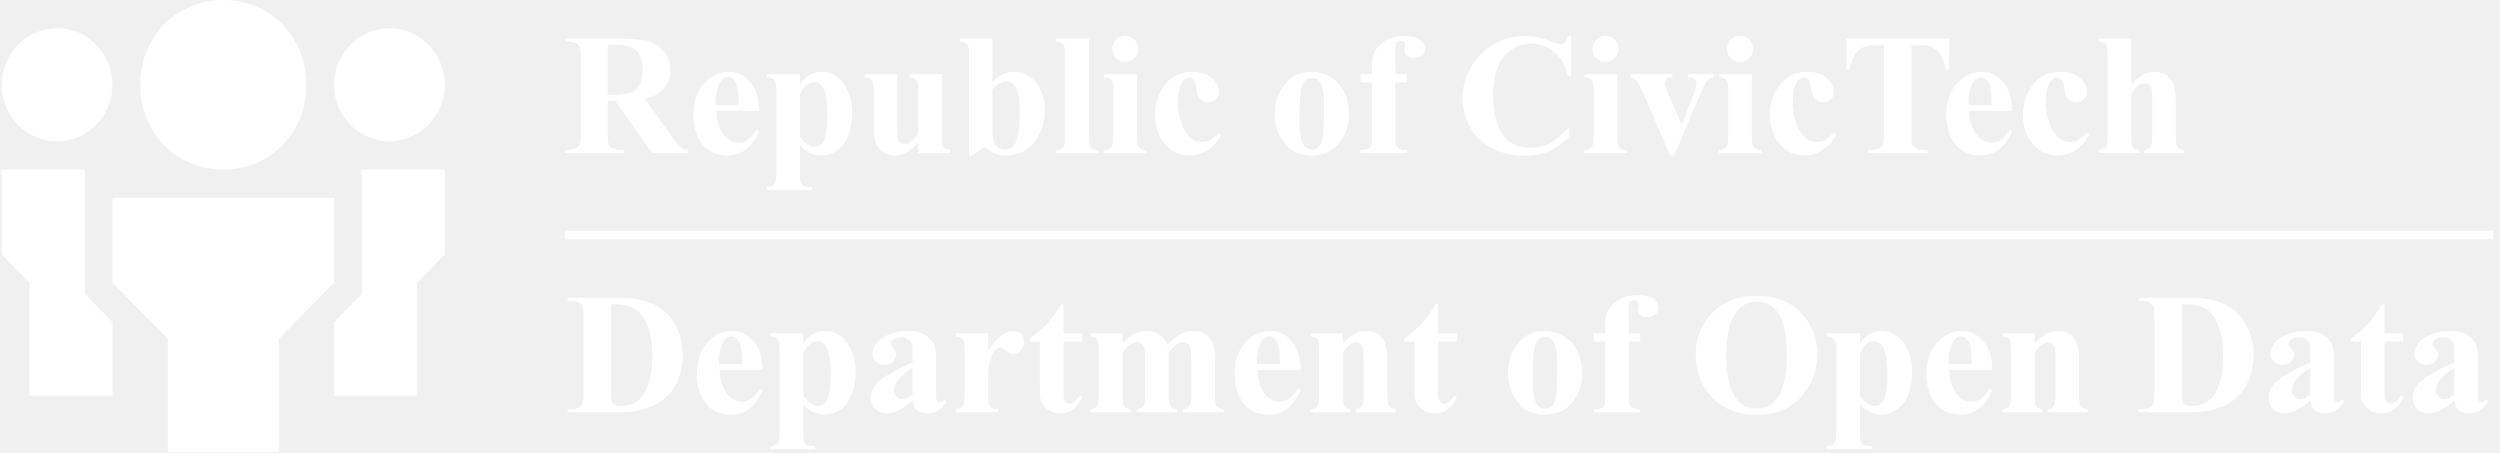
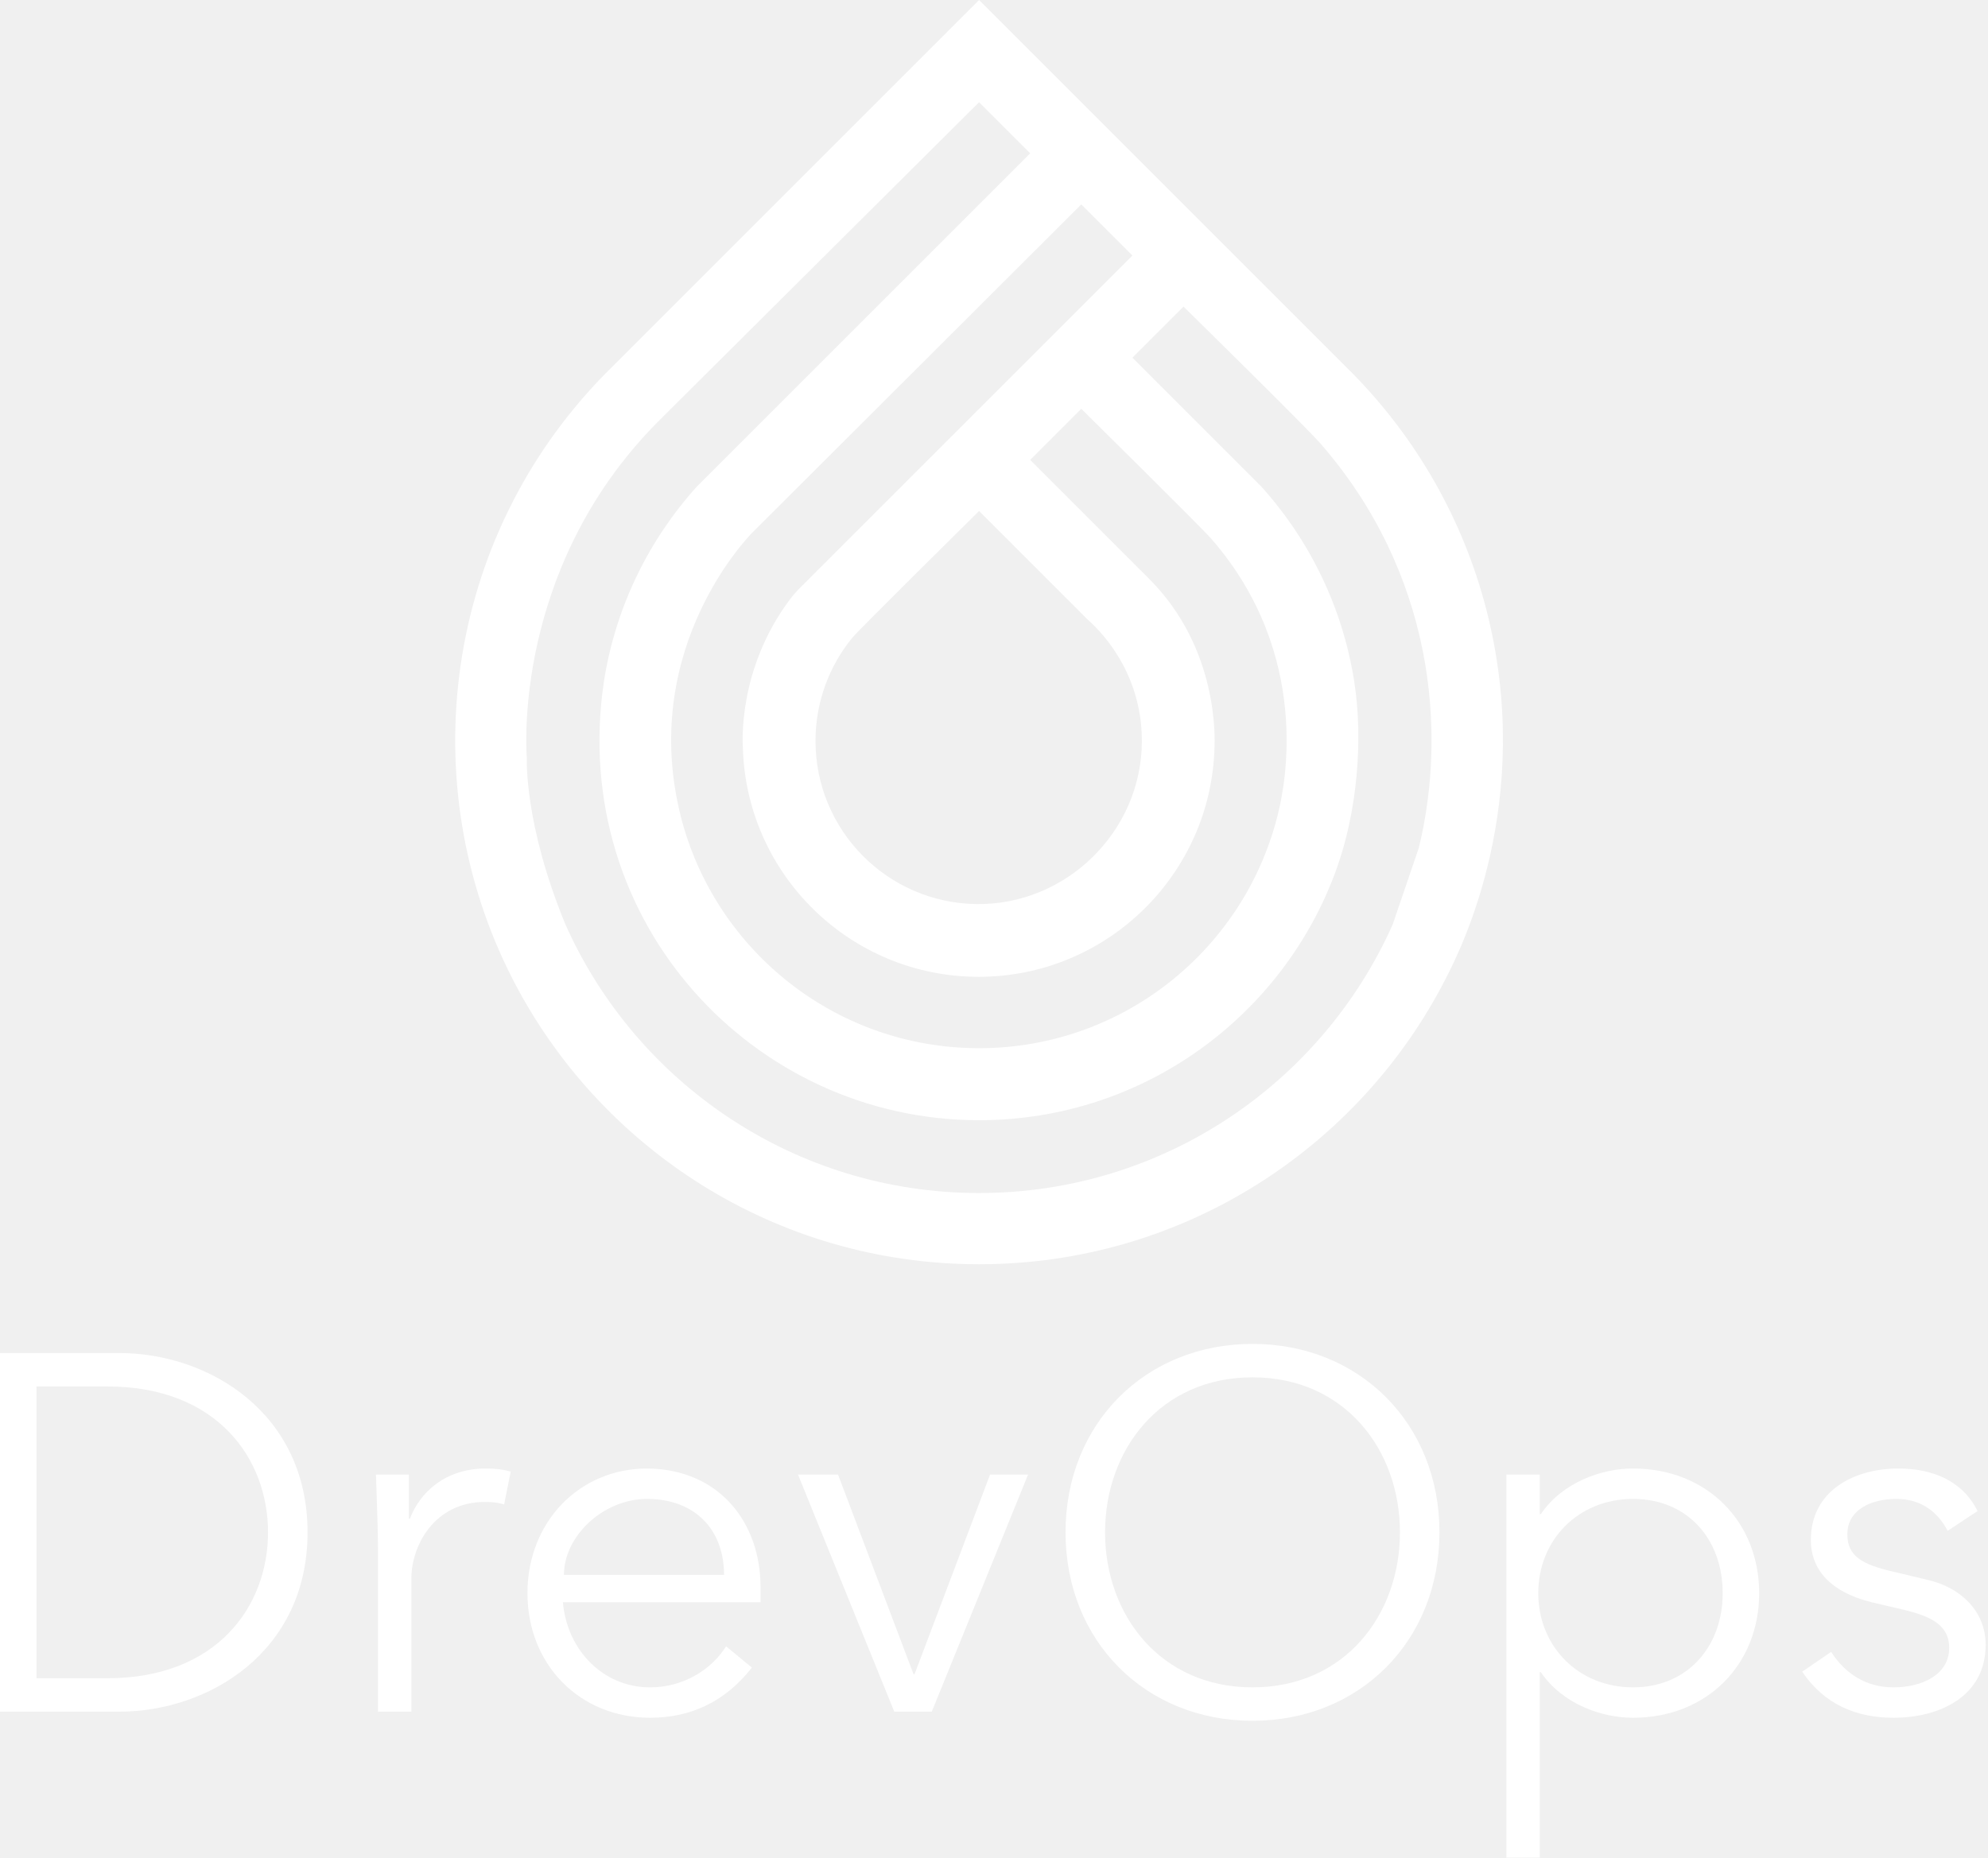
- <svg xmlns="http://www.w3.org/2000/svg" width="188" height="34" viewBox="0 0 188 34" fill="none">
-   <g clip-path="url(#clip0_8627_161572)">
-     <path d="M16.79 12.75C13.25 12.75 10.543 9.988 10.543 6.375C10.543 2.763 13.25 0 16.79 0C20.33 0 23.038 2.763 23.038 6.375C23.038 9.988 20.33 12.75 16.79 12.75Z" fill="white" />
-     <path d="M20.955 34H12.625V25.5L8.46 21.25V14.875H25.12V21.25L20.955 25.5V34Z" fill="white" />
-     <path d="M4.295 10.625C2.004 10.625 0.13 8.712 0.13 6.375C0.13 4.037 2.004 2.125 4.295 2.125C6.586 2.125 8.46 4.037 8.46 6.375C8.46 8.712 6.586 10.625 4.295 10.625Z" fill="white" />
-     <path d="M6.378 22.1V12.75H0.13V19.125L2.213 21.25V29.75H8.46V24.225L6.378 22.1Z" fill="white" />
-     <path d="M29.285 10.625C31.576 10.625 33.45 8.712 33.45 6.375C33.45 4.037 31.576 2.125 29.285 2.125C26.994 2.125 25.12 4.037 25.12 6.375C25.12 8.712 26.994 10.625 29.285 10.625Z" fill="white" />
-     <path d="M27.203 22.1V12.75H33.45V19.125L31.367 21.25V29.75H25.12V24.225L27.203 22.1Z" fill="white" />
-     <rect x="42.5" y="18" width="0.647" height="145" transform="rotate(-90 42.5 18)" fill="white" />
-     <path d="M45.703 7.588V10C45.703 10.465 45.731 10.759 45.786 10.882C45.845 11.001 45.947 11.096 46.09 11.168C46.234 11.24 46.503 11.276 46.897 11.276V11.511H42.491V11.276C42.889 11.276 43.158 11.24 43.297 11.168C43.441 11.092 43.541 10.994 43.596 10.876C43.655 10.757 43.685 10.465 43.685 10V4.414C43.685 3.948 43.655 3.656 43.596 3.538C43.541 3.415 43.441 3.318 43.297 3.246C43.154 3.174 42.885 3.138 42.491 3.138V2.903H46.49C47.531 2.903 48.293 2.975 48.775 3.119C49.258 3.263 49.651 3.529 49.956 3.919C50.261 4.304 50.413 4.757 50.413 5.277C50.413 5.912 50.185 6.437 49.727 6.851C49.435 7.114 49.027 7.311 48.502 7.442L50.572 10.355C50.843 10.732 51.035 10.967 51.149 11.06C51.323 11.191 51.524 11.263 51.752 11.276V11.511H49.042L46.268 7.588H45.703ZM45.703 3.367V7.137H46.065C46.653 7.137 47.093 7.084 47.385 6.978C47.677 6.868 47.906 6.674 48.071 6.394C48.24 6.111 48.325 5.743 48.325 5.29C48.325 4.634 48.17 4.149 47.861 3.836C47.557 3.523 47.064 3.367 46.382 3.367H45.703Z" fill="white" />
-     <path d="M57.11 8.33H53.853C53.892 9.117 54.101 9.74 54.482 10.197C54.774 10.548 55.125 10.723 55.536 10.723C55.79 10.723 56.02 10.654 56.227 10.514C56.435 10.37 56.657 10.114 56.894 9.746L57.11 9.886C56.788 10.541 56.433 11.007 56.044 11.282C55.654 11.553 55.203 11.688 54.691 11.688C53.811 11.688 53.145 11.35 52.692 10.673C52.328 10.127 52.146 9.45 52.146 8.641C52.146 7.651 52.413 6.864 52.946 6.28C53.483 5.692 54.112 5.398 54.831 5.398C55.432 5.398 55.953 5.645 56.393 6.14C56.837 6.631 57.076 7.361 57.11 8.33ZM55.548 7.905C55.548 7.224 55.51 6.756 55.434 6.502C55.362 6.248 55.248 6.056 55.091 5.925C55.002 5.848 54.884 5.81 54.736 5.81C54.516 5.81 54.336 5.918 54.196 6.134C53.947 6.511 53.822 7.027 53.822 7.683V7.905H55.548Z" fill="white" />
-     <path d="M60.157 10.908V13.117C60.157 13.421 60.18 13.629 60.227 13.739C60.277 13.849 60.353 13.929 60.455 13.98C60.557 14.031 60.755 14.056 61.052 14.056V14.291H57.669V14.056C57.931 14.047 58.126 13.973 58.252 13.834C58.337 13.736 58.379 13.485 58.379 13.078V6.813C58.379 6.394 58.331 6.128 58.233 6.013C58.136 5.895 57.948 5.827 57.669 5.81V5.575H60.157V6.356C60.364 6.052 60.576 5.832 60.791 5.696C61.1 5.497 61.437 5.398 61.801 5.398C62.237 5.398 62.632 5.535 62.988 5.81C63.347 6.085 63.62 6.466 63.807 6.953C63.993 7.435 64.086 7.956 64.086 8.514C64.086 9.115 63.989 9.666 63.794 10.165C63.603 10.66 63.324 11.039 62.956 11.301C62.592 11.559 62.186 11.688 61.737 11.688C61.411 11.688 61.107 11.616 60.823 11.473C60.612 11.362 60.389 11.174 60.157 10.908ZM60.157 10.266C60.521 10.783 60.91 11.041 61.325 11.041C61.553 11.041 61.742 10.92 61.89 10.679C62.11 10.323 62.22 9.646 62.22 8.648C62.22 7.624 62.099 6.923 61.858 6.547C61.697 6.297 61.481 6.172 61.21 6.172C60.783 6.172 60.432 6.481 60.157 7.099V10.266Z" fill="white" />
-     <path d="M70.827 5.575V10.222C70.827 10.675 70.87 10.958 70.954 11.073C71.039 11.183 71.21 11.252 71.468 11.282V11.511H69.05V10.717C68.766 11.056 68.483 11.303 68.199 11.46C67.916 11.612 67.598 11.688 67.247 11.688C66.913 11.688 66.614 11.587 66.352 11.384C66.094 11.176 65.92 10.935 65.832 10.66C65.743 10.385 65.698 9.905 65.698 9.219V6.864C65.698 6.416 65.656 6.136 65.571 6.026C65.491 5.916 65.32 5.844 65.057 5.81V5.575H67.476V9.632C67.476 10.055 67.495 10.328 67.533 10.45C67.575 10.573 67.638 10.666 67.723 10.73C67.812 10.793 67.914 10.825 68.028 10.825C68.18 10.825 68.318 10.785 68.44 10.704C68.61 10.594 68.813 10.372 69.05 10.038V6.864C69.05 6.416 69.007 6.136 68.923 6.026C68.842 5.916 68.671 5.844 68.409 5.81V5.575H70.827Z" fill="white" />
-     <path d="M74.629 2.903V6.172C75.129 5.656 75.675 5.398 76.267 5.398C76.673 5.398 77.056 5.518 77.416 5.76C77.776 5.997 78.057 6.335 78.26 6.775C78.463 7.215 78.565 7.723 78.565 8.299C78.565 8.946 78.436 9.534 78.178 10.063C77.92 10.592 77.575 10.996 77.143 11.276C76.711 11.551 76.218 11.688 75.664 11.688C75.342 11.688 75.057 11.637 74.807 11.536C74.558 11.434 74.312 11.269 74.071 11.041L73.087 11.682H72.871V4.135C72.871 3.792 72.856 3.58 72.827 3.5C72.784 3.381 72.717 3.295 72.624 3.24C72.535 3.18 72.382 3.146 72.166 3.138V2.903H74.629ZM74.629 6.737V9.378C74.629 9.915 74.642 10.258 74.668 10.406C74.71 10.656 74.811 10.859 74.972 11.015C75.133 11.168 75.338 11.244 75.588 11.244C75.804 11.244 75.988 11.183 76.14 11.06C76.297 10.937 76.426 10.694 76.527 10.33C76.633 9.966 76.686 9.31 76.686 8.362C76.686 7.452 76.572 6.828 76.343 6.49C76.178 6.244 75.956 6.121 75.677 6.121C75.313 6.121 74.964 6.327 74.629 6.737Z" fill="white" />
-     <path d="M81.891 2.903V10.279C81.891 10.698 81.94 10.967 82.037 11.085C82.134 11.2 82.325 11.265 82.608 11.282V11.511H79.403V11.282C79.665 11.274 79.86 11.197 79.987 11.053C80.072 10.956 80.114 10.698 80.114 10.279V4.135C80.114 3.72 80.065 3.455 79.968 3.341C79.87 3.223 79.682 3.155 79.403 3.138V2.903H81.891Z" fill="white" />
-     <path d="M84.614 2.7C84.889 2.7 85.122 2.797 85.312 2.992C85.503 3.182 85.598 3.413 85.598 3.684C85.598 3.955 85.501 4.185 85.306 4.376C85.116 4.566 84.885 4.661 84.614 4.661C84.343 4.661 84.113 4.566 83.922 4.376C83.732 4.185 83.637 3.955 83.637 3.684C83.637 3.413 83.732 3.182 83.922 2.992C84.113 2.797 84.343 2.7 84.614 2.7ZM85.503 5.575V10.279C85.503 10.698 85.552 10.967 85.649 11.085C85.746 11.2 85.937 11.265 86.22 11.282V11.511H83.015V11.282C83.277 11.274 83.472 11.197 83.599 11.053C83.683 10.956 83.726 10.698 83.726 10.279V6.813C83.726 6.394 83.677 6.128 83.58 6.013C83.482 5.895 83.294 5.827 83.015 5.81V5.575H85.503Z" fill="white" />
-     <path d="M91.647 9.981L91.844 10.133C91.565 10.658 91.216 11.049 90.797 11.307C90.382 11.561 89.94 11.688 89.47 11.688C88.679 11.688 88.046 11.39 87.572 10.793C87.098 10.197 86.861 9.479 86.861 8.641C86.861 7.833 87.077 7.122 87.509 6.509C88.029 5.768 88.747 5.398 89.661 5.398C90.274 5.398 90.761 5.552 91.121 5.861C91.484 6.17 91.666 6.515 91.666 6.896C91.666 7.137 91.592 7.33 91.444 7.473C91.3 7.617 91.11 7.689 90.873 7.689C90.623 7.689 90.416 7.607 90.251 7.442C90.09 7.277 89.991 6.983 89.953 6.559C89.927 6.293 89.866 6.107 89.769 6.001C89.671 5.895 89.557 5.842 89.426 5.842C89.223 5.842 89.049 5.95 88.905 6.166C88.685 6.492 88.575 6.991 88.575 7.664C88.575 8.222 88.664 8.758 88.842 9.27C89.019 9.778 89.263 10.156 89.572 10.406C89.805 10.588 90.08 10.679 90.397 10.679C90.604 10.679 90.801 10.63 90.987 10.533C91.174 10.436 91.394 10.252 91.647 9.981Z" fill="white" />
-     <path d="M98.63 5.398C99.146 5.398 99.626 5.531 100.071 5.798C100.515 6.064 100.852 6.443 101.08 6.934C101.313 7.425 101.429 7.962 101.429 8.546C101.429 9.388 101.215 10.093 100.788 10.66C100.272 11.345 99.559 11.688 98.649 11.688C97.756 11.688 97.068 11.375 96.586 10.749C96.103 10.123 95.862 9.397 95.862 8.572C95.862 7.721 96.108 6.98 96.599 6.35C97.094 5.715 97.771 5.398 98.63 5.398ZM98.655 5.848C98.439 5.848 98.253 5.931 98.097 6.096C97.944 6.257 97.843 6.578 97.792 7.061C97.745 7.539 97.722 8.206 97.722 9.06C97.722 9.513 97.752 9.936 97.811 10.33C97.858 10.63 97.957 10.859 98.109 11.015C98.262 11.172 98.435 11.25 98.63 11.25C98.82 11.25 98.979 11.197 99.106 11.092C99.271 10.948 99.381 10.747 99.436 10.489C99.521 10.087 99.563 9.274 99.563 8.051C99.563 7.332 99.523 6.839 99.442 6.572C99.362 6.301 99.243 6.104 99.087 5.982C98.977 5.893 98.833 5.848 98.655 5.848Z" fill="white" />
-     <path d="M104.933 6.198V10.317C104.933 10.715 104.975 10.965 105.06 11.066C105.195 11.223 105.445 11.295 105.809 11.282V11.511H102.312V11.282C102.578 11.278 102.766 11.248 102.876 11.193C102.991 11.134 103.069 11.053 103.111 10.952C103.154 10.85 103.175 10.639 103.175 10.317V6.198H102.312V5.575H103.175V5.138L103.168 4.839C103.168 4.23 103.391 3.722 103.835 3.316C104.284 2.909 104.889 2.706 105.65 2.706C106.171 2.706 106.556 2.804 106.806 2.998C107.06 3.193 107.187 3.409 107.187 3.646C107.187 3.836 107.108 4.001 106.952 4.141C106.795 4.281 106.588 4.35 106.33 4.35C106.11 4.35 105.934 4.293 105.803 4.179C105.676 4.065 105.612 3.938 105.612 3.798C105.612 3.76 105.625 3.682 105.65 3.563C105.667 3.491 105.676 3.424 105.676 3.36C105.676 3.271 105.65 3.206 105.6 3.163C105.532 3.1 105.449 3.068 105.352 3.068C105.229 3.068 105.126 3.119 105.041 3.221C104.961 3.322 104.92 3.485 104.92 3.709L104.933 4.82V5.575H105.809V6.198H104.933Z" fill="white" />
-     <path d="M118.149 2.706V5.69H117.901C117.715 4.911 117.368 4.314 116.86 3.9C116.353 3.485 115.777 3.278 115.134 3.278C114.596 3.278 114.103 3.432 113.655 3.741C113.206 4.05 112.878 4.454 112.671 4.953C112.404 5.592 112.271 6.303 112.271 7.086C112.271 7.856 112.368 8.559 112.563 9.194C112.758 9.824 113.062 10.302 113.477 10.628C113.892 10.95 114.429 11.111 115.089 11.111C115.631 11.111 116.126 10.992 116.575 10.755C117.028 10.518 117.504 10.11 118.003 9.53V10.273C117.521 10.776 117.017 11.142 116.492 11.371C115.972 11.595 115.362 11.707 114.664 11.707C113.746 11.707 112.929 11.523 112.214 11.155C111.503 10.787 110.953 10.258 110.563 9.568C110.178 8.878 109.986 8.144 109.986 7.366C109.986 6.545 110.2 5.766 110.627 5.03C111.059 4.293 111.638 3.722 112.366 3.316C113.098 2.909 113.875 2.706 114.696 2.706C115.301 2.706 115.94 2.838 116.613 3.1C117.002 3.252 117.25 3.328 117.355 3.328C117.491 3.328 117.607 3.28 117.705 3.182C117.806 3.081 117.872 2.922 117.901 2.706H118.149Z" fill="white" />
-     <path d="M120.732 2.7C121.007 2.7 121.24 2.797 121.431 2.992C121.621 3.182 121.716 3.413 121.716 3.684C121.716 3.955 121.619 4.185 121.424 4.376C121.234 4.566 121.003 4.661 120.732 4.661C120.462 4.661 120.231 4.566 120.041 4.376C119.85 4.185 119.755 3.955 119.755 3.684C119.755 3.413 119.85 3.182 120.041 2.992C120.231 2.797 120.462 2.7 120.732 2.7ZM121.621 5.575V10.279C121.621 10.698 121.67 10.967 121.767 11.085C121.864 11.2 122.055 11.265 122.338 11.282V11.511H119.133V11.282C119.395 11.274 119.59 11.197 119.717 11.053C119.801 10.956 119.844 10.698 119.844 10.279V6.813C119.844 6.394 119.795 6.128 119.698 6.013C119.6 5.895 119.412 5.827 119.133 5.81V5.575H121.621Z" fill="white" />
-     <path d="M125.601 11.688L123.602 7.086C123.36 6.532 123.172 6.181 123.037 6.033C122.939 5.923 122.795 5.848 122.605 5.81V5.575H125.76V5.81C125.561 5.81 125.425 5.846 125.354 5.918C125.252 6.011 125.201 6.121 125.201 6.248C125.201 6.405 125.294 6.699 125.48 7.131L126.458 9.359L127.239 7.435C127.463 6.885 127.575 6.496 127.575 6.267C127.575 6.136 127.527 6.03 127.429 5.95C127.336 5.865 127.169 5.819 126.928 5.81V5.575H128.87V5.81C128.684 5.836 128.532 5.906 128.413 6.02C128.295 6.134 128.117 6.471 127.88 7.029L125.899 11.688H125.601Z" fill="white" />
-     <path d="M130.851 2.7C131.126 2.7 131.358 2.797 131.549 2.992C131.739 3.182 131.834 3.413 131.834 3.684C131.834 3.955 131.737 4.185 131.542 4.376C131.352 4.566 131.121 4.661 130.851 4.661C130.58 4.661 130.349 4.566 130.159 4.376C129.968 4.185 129.873 3.955 129.873 3.684C129.873 3.413 129.968 3.182 130.159 2.992C130.349 2.797 130.58 2.7 130.851 2.7ZM131.739 5.575V10.279C131.739 10.698 131.788 10.967 131.885 11.085C131.983 11.2 132.173 11.265 132.457 11.282V11.511H129.251V11.282C129.513 11.274 129.708 11.197 129.835 11.053C129.92 10.956 129.962 10.698 129.962 10.279V6.813C129.962 6.394 129.913 6.128 129.816 6.013C129.719 5.895 129.53 5.827 129.251 5.81V5.575H131.739Z" fill="white" />
-     <path d="M137.884 9.981L138.081 10.133C137.801 10.658 137.452 11.049 137.033 11.307C136.618 11.561 136.176 11.688 135.707 11.688C134.915 11.688 134.283 11.39 133.809 10.793C133.335 10.197 133.098 9.479 133.098 8.641C133.098 7.833 133.313 7.122 133.745 6.509C134.266 5.768 134.983 5.398 135.897 5.398C136.511 5.398 136.997 5.552 137.357 5.861C137.721 6.17 137.903 6.515 137.903 6.896C137.903 7.137 137.829 7.33 137.681 7.473C137.537 7.617 137.346 7.689 137.109 7.689C136.86 7.689 136.652 7.607 136.487 7.442C136.326 7.277 136.227 6.983 136.189 6.559C136.164 6.293 136.102 6.107 136.005 6.001C135.908 5.895 135.793 5.842 135.662 5.842C135.459 5.842 135.285 5.95 135.142 6.166C134.922 6.492 134.812 6.991 134.812 7.664C134.812 8.222 134.9 8.758 135.078 9.27C135.256 9.778 135.499 10.156 135.808 10.406C136.041 10.588 136.316 10.679 136.633 10.679C136.841 10.679 137.037 10.63 137.224 10.533C137.41 10.436 137.63 10.252 137.884 9.981Z" fill="white" />
-     <path d="M146.58 2.903V5.233H146.352C146.216 4.695 146.066 4.31 145.901 4.077C145.736 3.84 145.509 3.652 145.222 3.513C145.061 3.436 144.779 3.398 144.377 3.398H143.736V10.038C143.736 10.478 143.76 10.753 143.806 10.863C143.857 10.973 143.952 11.07 144.092 11.155C144.236 11.236 144.43 11.276 144.676 11.276H144.961V11.511H140.455V11.276H140.74C140.99 11.276 141.191 11.231 141.343 11.142C141.453 11.083 141.54 10.982 141.604 10.838C141.65 10.736 141.673 10.47 141.673 10.038V3.398H141.051C140.472 3.398 140.05 3.521 139.788 3.766C139.42 4.109 139.187 4.598 139.09 5.233H138.849V2.903H146.58Z" fill="white" />
-     <path d="M151.322 8.33H148.065C148.104 9.117 148.313 9.74 148.694 10.197C148.986 10.548 149.337 10.723 149.748 10.723C150.001 10.723 150.232 10.654 150.439 10.514C150.647 10.37 150.869 10.114 151.106 9.746L151.322 9.886C151 10.541 150.645 11.007 150.255 11.282C149.866 11.553 149.415 11.688 148.903 11.688C148.023 11.688 147.357 11.35 146.904 10.673C146.54 10.127 146.358 9.45 146.358 8.641C146.358 7.651 146.625 6.864 147.158 6.28C147.695 5.692 148.324 5.398 149.043 5.398C149.644 5.398 150.164 5.645 150.604 6.14C151.049 6.631 151.288 7.361 151.322 8.33ZM149.76 7.905C149.76 7.224 149.722 6.756 149.646 6.502C149.574 6.248 149.46 6.056 149.303 5.925C149.214 5.848 149.096 5.81 148.948 5.81C148.728 5.81 148.548 5.918 148.408 6.134C148.159 6.511 148.034 7.027 148.034 7.683V7.905H149.76Z" fill="white" />
-     <path d="M156.914 9.981L157.111 10.133C156.832 10.658 156.482 11.049 156.063 11.307C155.649 11.561 155.207 11.688 154.737 11.688C153.945 11.688 153.313 11.39 152.839 10.793C152.365 10.197 152.128 9.479 152.128 8.641C152.128 7.833 152.344 7.122 152.775 6.509C153.296 5.768 154.013 5.398 154.927 5.398C155.541 5.398 156.028 5.552 156.387 5.861C156.751 6.17 156.933 6.515 156.933 6.896C156.933 7.137 156.859 7.33 156.711 7.473C156.567 7.617 156.377 7.689 156.14 7.689C155.89 7.689 155.683 7.607 155.518 7.442C155.357 7.277 155.257 6.983 155.219 6.559C155.194 6.293 155.132 6.107 155.035 6.001C154.938 5.895 154.824 5.842 154.692 5.842C154.489 5.842 154.316 5.95 154.172 6.166C153.952 6.492 153.842 6.991 153.842 7.664C153.842 8.222 153.931 8.758 154.108 9.27C154.286 9.778 154.529 10.156 154.838 10.406C155.071 10.588 155.346 10.679 155.664 10.679C155.871 10.679 156.068 10.63 156.254 10.533C156.44 10.436 156.66 10.252 156.914 9.981Z" fill="white" />
-     <path d="M160.272 2.903V6.337C160.598 5.994 160.896 5.753 161.167 5.614C161.438 5.47 161.719 5.398 162.011 5.398C162.384 5.398 162.701 5.504 162.963 5.715C163.23 5.927 163.406 6.176 163.49 6.464C163.579 6.748 163.624 7.228 163.624 7.905V10.222C163.624 10.675 163.666 10.958 163.75 11.073C163.835 11.183 164.007 11.252 164.265 11.282V11.511H161.256V11.282C161.467 11.252 161.626 11.168 161.732 11.028C161.808 10.918 161.846 10.649 161.846 10.222V7.575C161.846 7.084 161.827 6.777 161.789 6.655C161.751 6.528 161.685 6.43 161.592 6.363C161.503 6.291 161.402 6.255 161.288 6.255C161.118 6.255 160.953 6.314 160.792 6.432C160.632 6.547 160.458 6.75 160.272 7.042V10.222C160.272 10.645 160.304 10.91 160.367 11.015C160.448 11.159 160.613 11.248 160.862 11.282V11.511H157.854V11.282C158.103 11.257 158.281 11.176 158.387 11.041C158.459 10.948 158.495 10.675 158.495 10.222V4.192C158.495 3.743 158.452 3.464 158.368 3.354C158.287 3.244 158.116 3.172 157.854 3.138V2.903H160.272Z" fill="white" />
-     <path d="M42.671 31V30.765H42.957C43.207 30.765 43.397 30.727 43.528 30.651C43.664 30.57 43.763 30.463 43.827 30.327C43.865 30.238 43.884 29.972 43.884 29.527V23.865C43.884 23.425 43.861 23.15 43.814 23.04C43.767 22.93 43.672 22.835 43.528 22.754C43.389 22.67 43.198 22.627 42.957 22.627H42.671V22.393H46.524C47.553 22.393 48.38 22.532 49.006 22.811C49.772 23.154 50.352 23.673 50.746 24.367C51.143 25.061 51.342 25.846 51.342 26.722C51.342 27.327 51.245 27.885 51.05 28.398C50.856 28.905 50.604 29.326 50.295 29.661C49.986 29.991 49.628 30.257 49.222 30.46C48.82 30.659 48.327 30.814 47.743 30.924C47.485 30.975 47.079 31 46.524 31H42.671ZM45.953 22.881V29.597C45.953 29.953 45.97 30.171 46.004 30.251C46.038 30.331 46.095 30.393 46.175 30.435C46.29 30.498 46.455 30.53 46.67 30.53C47.377 30.53 47.917 30.289 48.289 29.807C48.797 29.155 49.051 28.144 49.051 26.773C49.051 25.668 48.877 24.786 48.53 24.125C48.255 23.609 47.902 23.258 47.47 23.072C47.166 22.941 46.66 22.877 45.953 22.881Z" fill="white" />
-     <path d="M57.36 27.82H54.103C54.142 28.607 54.351 29.229 54.732 29.686C55.024 30.037 55.375 30.213 55.786 30.213C56.04 30.213 56.27 30.143 56.477 30.003C56.685 29.86 56.907 29.604 57.144 29.235L57.36 29.375C57.038 30.031 56.683 30.496 56.294 30.771C55.904 31.042 55.453 31.178 54.941 31.178C54.061 31.178 53.395 30.839 52.942 30.162C52.578 29.616 52.396 28.939 52.396 28.131C52.396 27.141 52.663 26.354 53.196 25.77C53.733 25.181 54.362 24.887 55.081 24.887C55.682 24.887 56.203 25.135 56.643 25.63C57.087 26.121 57.326 26.851 57.36 27.82ZM55.798 27.395C55.798 26.713 55.76 26.246 55.684 25.992C55.612 25.738 55.498 25.545 55.341 25.414C55.252 25.338 55.134 25.3 54.986 25.3C54.766 25.3 54.586 25.408 54.446 25.623C54.197 26 54.072 26.516 54.072 27.172V27.395H55.798Z" fill="white" />
-     <path d="M60.407 30.397V32.606C60.407 32.911 60.43 33.118 60.477 33.228C60.527 33.338 60.603 33.419 60.705 33.469C60.807 33.52 61.005 33.545 61.302 33.545V33.78H57.919V33.545C58.181 33.537 58.376 33.463 58.502 33.323C58.587 33.226 58.629 32.974 58.629 32.568V26.303C58.629 25.884 58.581 25.617 58.483 25.503C58.386 25.384 58.198 25.317 57.919 25.3V25.065H60.407V25.846C60.614 25.541 60.826 25.321 61.041 25.186C61.35 24.987 61.687 24.887 62.051 24.887C62.487 24.887 62.882 25.025 63.238 25.3C63.597 25.575 63.87 25.956 64.057 26.442C64.243 26.925 64.336 27.445 64.336 28.004C64.336 28.605 64.239 29.155 64.044 29.654C63.853 30.149 63.574 30.528 63.206 30.791C62.842 31.049 62.436 31.178 61.987 31.178C61.661 31.178 61.357 31.106 61.073 30.962C60.862 30.852 60.639 30.664 60.407 30.397ZM60.407 29.756C60.771 30.272 61.16 30.53 61.575 30.53C61.803 30.53 61.992 30.41 62.14 30.169C62.36 29.813 62.47 29.136 62.47 28.137C62.47 27.113 62.349 26.413 62.108 26.036C61.947 25.787 61.731 25.662 61.46 25.662C61.033 25.662 60.682 25.971 60.407 26.588V29.756Z" fill="white" />
-     <path d="M68.621 30.124C67.897 30.763 67.247 31.082 66.672 31.082C66.333 31.082 66.052 30.973 65.828 30.752C65.603 30.528 65.491 30.249 65.491 29.915C65.491 29.462 65.686 29.055 66.075 28.696C66.465 28.332 67.313 27.849 68.621 27.248V26.652C68.621 26.203 68.595 25.922 68.544 25.808C68.498 25.689 68.407 25.588 68.272 25.503C68.136 25.414 67.984 25.37 67.814 25.37C67.539 25.37 67.313 25.431 67.135 25.554C67.025 25.63 66.97 25.719 66.97 25.82C66.97 25.909 67.029 26.019 67.148 26.15C67.309 26.332 67.389 26.508 67.389 26.677C67.389 26.885 67.311 27.062 67.154 27.21C67.002 27.354 66.801 27.426 66.551 27.426C66.285 27.426 66.06 27.346 65.878 27.185C65.701 27.024 65.612 26.836 65.612 26.62C65.612 26.315 65.732 26.026 65.974 25.75C66.215 25.471 66.551 25.258 66.983 25.109C67.415 24.961 67.863 24.887 68.329 24.887C68.891 24.887 69.336 25.008 69.662 25.249C69.992 25.486 70.205 25.744 70.303 26.023C70.362 26.201 70.392 26.61 70.392 27.248V29.553C70.392 29.824 70.402 29.995 70.423 30.067C70.445 30.135 70.476 30.185 70.519 30.219C70.561 30.253 70.609 30.27 70.665 30.27C70.775 30.27 70.887 30.192 71.001 30.035L71.191 30.188C70.98 30.501 70.76 30.729 70.531 30.873C70.307 31.013 70.051 31.082 69.763 31.082C69.425 31.082 69.16 31.004 68.97 30.848C68.779 30.687 68.663 30.446 68.621 30.124ZM68.621 29.661V27.674C68.109 27.974 67.728 28.296 67.478 28.639C67.313 28.867 67.231 29.098 67.231 29.331C67.231 29.525 67.3 29.697 67.44 29.845C67.546 29.959 67.694 30.016 67.884 30.016C68.096 30.016 68.341 29.898 68.621 29.661Z" fill="white" />
-     <path d="M74.308 25.065V26.411C74.702 25.797 75.047 25.391 75.343 25.192C75.639 24.989 75.925 24.887 76.2 24.887C76.437 24.887 76.625 24.961 76.765 25.109C76.909 25.253 76.981 25.459 76.981 25.725C76.981 26.009 76.911 26.229 76.771 26.385C76.636 26.542 76.471 26.62 76.276 26.62C76.052 26.62 75.857 26.548 75.692 26.404C75.527 26.26 75.43 26.18 75.4 26.163C75.358 26.138 75.309 26.125 75.254 26.125C75.131 26.125 75.015 26.172 74.905 26.265C74.731 26.409 74.6 26.614 74.511 26.88C74.376 27.291 74.308 27.744 74.308 28.239V29.604L74.314 29.959C74.314 30.2 74.329 30.355 74.359 30.422C74.41 30.537 74.484 30.621 74.581 30.676C74.683 30.727 74.852 30.759 75.089 30.771V31H71.883V30.771C72.141 30.75 72.315 30.68 72.404 30.562C72.497 30.439 72.543 30.12 72.543 29.604V26.322C72.543 25.983 72.526 25.767 72.493 25.674C72.45 25.556 72.389 25.469 72.309 25.414C72.228 25.359 72.086 25.321 71.883 25.3V25.065H74.308Z" fill="white" />
-     <path d="M79.977 22.894V25.065H81.386V25.693H79.977V29.356C79.977 29.699 79.991 29.921 80.021 30.023C80.055 30.12 80.112 30.2 80.192 30.264C80.273 30.323 80.347 30.352 80.415 30.352C80.69 30.352 80.95 30.143 81.195 29.724L81.386 29.864C81.043 30.676 80.487 31.082 79.716 31.082C79.34 31.082 79.02 30.979 78.758 30.771C78.5 30.56 78.335 30.325 78.263 30.067C78.22 29.923 78.199 29.534 78.199 28.899V25.693H77.425V25.471C77.958 25.095 78.411 24.699 78.783 24.284C79.16 23.869 79.488 23.406 79.767 22.894H79.977Z" fill="white" />
-     <path d="M84.414 25.065V25.846C84.739 25.49 85.04 25.243 85.315 25.103C85.594 24.959 85.899 24.887 86.229 24.887C86.61 24.887 86.929 24.976 87.188 25.154C87.446 25.331 87.644 25.602 87.784 25.966C88.123 25.585 88.447 25.31 88.755 25.141C89.069 24.972 89.394 24.887 89.733 24.887C90.143 24.887 90.469 24.982 90.71 25.173C90.956 25.359 91.125 25.598 91.218 25.89C91.316 26.178 91.364 26.639 91.364 27.274V29.705C91.364 30.162 91.404 30.446 91.485 30.556C91.57 30.666 91.743 30.738 92.005 30.771V31H88.939V30.771C89.181 30.75 89.358 30.657 89.473 30.492C89.549 30.378 89.587 30.116 89.587 29.705V27.153C89.587 26.624 89.566 26.288 89.523 26.144C89.481 26 89.413 25.894 89.32 25.827C89.231 25.755 89.126 25.719 89.003 25.719C88.821 25.719 88.637 25.787 88.451 25.922C88.264 26.053 88.076 26.252 87.886 26.519V29.705C87.886 30.133 87.922 30.401 87.994 30.511C88.091 30.668 88.277 30.755 88.552 30.771V31H85.48V30.771C85.645 30.763 85.774 30.723 85.867 30.651C85.965 30.575 86.028 30.486 86.058 30.384C86.091 30.279 86.108 30.052 86.108 29.705V27.153C86.108 26.616 86.087 26.279 86.045 26.144C86.003 26.009 85.931 25.903 85.829 25.827C85.732 25.75 85.626 25.712 85.512 25.712C85.342 25.712 85.188 25.757 85.048 25.846C84.849 25.977 84.638 26.201 84.414 26.519V29.705C84.414 30.124 84.454 30.401 84.534 30.537C84.619 30.668 84.792 30.746 85.055 30.771V31H81.995V30.771C82.245 30.746 82.422 30.666 82.528 30.53C82.6 30.437 82.636 30.162 82.636 29.705V26.354C82.636 25.905 82.594 25.626 82.509 25.516C82.429 25.406 82.257 25.334 81.995 25.3V25.065H84.414Z" fill="white" />
-     <path d="M97.807 27.82H94.551C94.589 28.607 94.798 29.229 95.179 29.686C95.471 30.037 95.822 30.213 96.233 30.213C96.487 30.213 96.717 30.143 96.925 30.003C97.132 29.86 97.354 29.604 97.591 29.235L97.807 29.375C97.486 30.031 97.13 30.496 96.741 30.771C96.351 31.042 95.901 31.178 95.389 31.178C94.508 31.178 93.842 30.839 93.389 30.162C93.025 29.616 92.843 28.939 92.843 28.131C92.843 27.141 93.11 26.354 93.643 25.77C94.18 25.181 94.809 24.887 95.528 24.887C96.129 24.887 96.65 25.135 97.09 25.63C97.534 26.121 97.773 26.851 97.807 27.82ZM96.246 27.395C96.246 26.713 96.207 26.246 96.131 25.992C96.059 25.738 95.945 25.545 95.789 25.414C95.7 25.338 95.581 25.3 95.433 25.3C95.213 25.3 95.033 25.408 94.894 25.623C94.644 26 94.519 26.516 94.519 27.172V27.395H96.246Z" fill="white" />
-     <path d="M100.981 25.065V25.833C101.286 25.503 101.578 25.264 101.857 25.116C102.136 24.963 102.437 24.887 102.758 24.887C103.143 24.887 103.463 24.995 103.717 25.211C103.971 25.422 104.14 25.687 104.225 26.004C104.292 26.246 104.326 26.709 104.326 27.395V29.705C104.326 30.162 104.366 30.448 104.447 30.562C104.531 30.672 104.705 30.742 104.967 30.771V31H101.965V30.771C102.189 30.742 102.35 30.649 102.447 30.492C102.515 30.386 102.549 30.124 102.549 29.705V27.064C102.549 26.578 102.53 26.271 102.492 26.144C102.454 26.017 102.388 25.92 102.295 25.852C102.206 25.78 102.107 25.744 101.997 25.744C101.633 25.744 101.294 26.004 100.981 26.525V29.705C100.981 30.149 101.021 30.431 101.102 30.549C101.186 30.668 101.341 30.742 101.565 30.771V31H98.562V30.771C98.812 30.746 98.99 30.666 99.096 30.53C99.168 30.437 99.204 30.162 99.204 29.705V26.354C99.204 25.905 99.161 25.626 99.077 25.516C98.996 25.406 98.825 25.334 98.562 25.3V25.065H100.981Z" fill="white" />
-     <path d="M108.147 22.894V25.065H109.557V25.693H108.147V29.356C108.147 29.699 108.162 29.921 108.192 30.023C108.226 30.12 108.283 30.2 108.363 30.264C108.444 30.323 108.518 30.352 108.585 30.352C108.861 30.352 109.121 30.143 109.366 29.724L109.557 29.864C109.214 30.676 108.657 31.082 107.887 31.082C107.511 31.082 107.191 30.979 106.929 30.771C106.671 30.56 106.506 30.325 106.434 30.067C106.391 29.923 106.37 29.534 106.37 28.899V25.693H105.596V25.471C106.129 25.095 106.582 24.699 106.954 24.284C107.331 23.869 107.659 23.406 107.938 22.894H108.147Z" fill="white" />
-     <path d="M116.171 24.887C116.687 24.887 117.167 25.02 117.612 25.287C118.056 25.554 118.393 25.933 118.621 26.423C118.854 26.914 118.97 27.452 118.97 28.036C118.97 28.878 118.757 29.582 118.329 30.149C117.813 30.835 117.1 31.178 116.19 31.178C115.297 31.178 114.609 30.865 114.127 30.238C113.645 29.612 113.403 28.886 113.403 28.061C113.403 27.21 113.649 26.47 114.14 25.839C114.635 25.205 115.312 24.887 116.171 24.887ZM116.196 25.338C115.98 25.338 115.794 25.42 115.638 25.585C115.485 25.746 115.384 26.068 115.333 26.55C115.286 27.029 115.263 27.695 115.263 28.55C115.263 29.003 115.293 29.426 115.352 29.819C115.399 30.12 115.498 30.348 115.65 30.505C115.803 30.662 115.976 30.74 116.171 30.74C116.361 30.74 116.52 30.687 116.647 30.581C116.812 30.437 116.922 30.236 116.977 29.978C117.062 29.576 117.104 28.764 117.104 27.541C117.104 26.821 117.064 26.328 116.983 26.061C116.903 25.791 116.785 25.594 116.628 25.471C116.518 25.382 116.374 25.338 116.196 25.338Z" fill="white" />
-     <path d="M122.474 25.687V29.807C122.474 30.204 122.516 30.454 122.601 30.556C122.736 30.712 122.986 30.784 123.35 30.771V31H119.853V30.771C120.119 30.767 120.307 30.738 120.417 30.683C120.532 30.623 120.61 30.543 120.652 30.441C120.695 30.34 120.716 30.128 120.716 29.807V25.687H119.853V25.065H120.716V24.627L120.709 24.329C120.709 23.719 120.932 23.211 121.376 22.805C121.825 22.399 122.43 22.196 123.191 22.196C123.712 22.196 124.097 22.293 124.347 22.488C124.601 22.683 124.728 22.898 124.728 23.135C124.728 23.326 124.649 23.491 124.493 23.63C124.336 23.77 124.129 23.84 123.871 23.84C123.651 23.84 123.475 23.783 123.344 23.669C123.217 23.554 123.153 23.427 123.153 23.288C123.153 23.25 123.166 23.171 123.191 23.053C123.208 22.981 123.217 22.913 123.217 22.85C123.217 22.761 123.191 22.695 123.141 22.653C123.073 22.589 122.99 22.558 122.893 22.558C122.77 22.558 122.667 22.608 122.582 22.71C122.502 22.811 122.461 22.974 122.461 23.199L122.474 24.31V25.065H123.35V25.687H122.474Z" fill="white" />
-     <path d="M132.034 22.272C133.405 22.221 134.518 22.621 135.373 23.472C136.232 24.322 136.661 25.387 136.661 26.665C136.661 27.756 136.342 28.717 135.703 29.546C134.856 30.647 133.661 31.197 132.116 31.197C130.567 31.197 129.37 30.672 128.523 29.623C127.855 28.793 127.521 27.809 127.521 26.671C127.521 25.393 127.954 24.329 128.822 23.478C129.694 22.623 130.764 22.221 132.034 22.272ZM132.11 22.678C131.323 22.678 130.724 23.08 130.313 23.884C129.979 24.544 129.812 25.492 129.812 26.728C129.812 28.197 130.07 29.282 130.586 29.984C130.946 30.475 131.45 30.721 132.097 30.721C132.533 30.721 132.897 30.615 133.189 30.403C133.561 30.133 133.851 29.701 134.059 29.108C134.266 28.512 134.37 27.735 134.37 26.779C134.37 25.64 134.264 24.79 134.052 24.227C133.841 23.66 133.57 23.26 133.24 23.027C132.914 22.795 132.537 22.678 132.11 22.678Z" fill="white" />
-     <path d="M139.867 30.397V32.606C139.867 32.911 139.89 33.118 139.937 33.228C139.987 33.338 140.063 33.419 140.165 33.469C140.267 33.52 140.465 33.545 140.762 33.545V33.78H137.378V33.545C137.641 33.537 137.835 33.463 137.962 33.323C138.047 33.226 138.089 32.974 138.089 32.568V26.303C138.089 25.884 138.041 25.617 137.943 25.503C137.846 25.384 137.658 25.317 137.378 25.3V25.065H139.867V25.846C140.074 25.541 140.286 25.321 140.501 25.186C140.81 24.987 141.147 24.887 141.511 24.887C141.947 24.887 142.342 25.025 142.698 25.3C143.057 25.575 143.33 25.956 143.517 26.442C143.703 26.925 143.796 27.445 143.796 28.004C143.796 28.605 143.699 29.155 143.504 29.654C143.313 30.149 143.034 30.528 142.666 30.791C142.302 31.049 141.896 31.178 141.447 31.178C141.121 31.178 140.817 31.106 140.533 30.962C140.322 30.852 140.099 30.664 139.867 30.397ZM139.867 29.756C140.231 30.272 140.62 30.53 141.035 30.53C141.263 30.53 141.451 30.41 141.6 30.169C141.82 29.813 141.93 29.136 141.93 28.137C141.93 27.113 141.809 26.413 141.568 26.036C141.407 25.787 141.191 25.662 140.92 25.662C140.493 25.662 140.142 25.971 139.867 26.588V29.756Z" fill="white" />
-     <path d="M149.833 27.82H146.576C146.614 28.607 146.824 29.229 147.205 29.686C147.497 30.037 147.848 30.213 148.258 30.213C148.512 30.213 148.743 30.143 148.95 30.003C149.158 29.86 149.38 29.604 149.617 29.235L149.833 29.375C149.511 30.031 149.155 30.496 148.766 30.771C148.377 31.042 147.926 31.178 147.414 31.178C146.534 31.178 145.867 30.839 145.415 30.162C145.051 29.616 144.869 28.939 144.869 28.131C144.869 27.141 145.135 26.354 145.668 25.77C146.206 25.181 146.834 24.887 147.554 24.887C148.155 24.887 148.675 25.135 149.115 25.63C149.56 26.121 149.799 26.851 149.833 27.82ZM148.271 27.395C148.271 26.713 148.233 26.246 148.157 25.992C148.085 25.738 147.971 25.545 147.814 25.414C147.725 25.338 147.607 25.3 147.458 25.3C147.238 25.3 147.059 25.408 146.919 25.623C146.669 26 146.544 26.516 146.544 27.172V27.395H148.271Z" fill="white" />
-     <path d="M153.006 25.065V25.833C153.311 25.503 153.603 25.264 153.882 25.116C154.162 24.963 154.462 24.887 154.784 24.887C155.169 24.887 155.488 24.995 155.742 25.211C155.996 25.422 156.165 25.687 156.25 26.004C156.318 26.246 156.352 26.709 156.352 27.395V29.705C156.352 30.162 156.392 30.448 156.472 30.562C156.557 30.672 156.73 30.742 156.993 30.771V31H153.99V30.771C154.215 30.742 154.375 30.649 154.473 30.492C154.54 30.386 154.574 30.124 154.574 29.705V27.064C154.574 26.578 154.555 26.271 154.517 26.144C154.479 26.017 154.413 25.92 154.32 25.852C154.231 25.78 154.132 25.744 154.022 25.744C153.658 25.744 153.319 26.004 153.006 26.525V29.705C153.006 30.149 153.047 30.431 153.127 30.549C153.212 30.668 153.366 30.742 153.59 30.771V31H150.588V30.771C150.838 30.746 151.015 30.666 151.121 30.53C151.193 30.437 151.229 30.162 151.229 29.705V26.354C151.229 25.905 151.187 25.626 151.102 25.516C151.022 25.406 150.85 25.334 150.588 25.3V25.065H153.006Z" fill="white" />
-     <path d="M160.801 31V30.765H161.087C161.337 30.765 161.527 30.727 161.658 30.651C161.794 30.57 161.893 30.463 161.957 30.327C161.995 30.238 162.014 29.972 162.014 29.527V23.865C162.014 23.425 161.99 23.15 161.944 23.04C161.897 22.93 161.802 22.835 161.658 22.754C161.519 22.67 161.328 22.627 161.087 22.627H160.801V22.393H164.654C165.683 22.393 166.51 22.532 167.136 22.811C167.902 23.154 168.482 23.673 168.875 24.367C169.273 25.061 169.472 25.846 169.472 26.722C169.472 27.327 169.375 27.885 169.18 28.398C168.986 28.905 168.734 29.326 168.425 29.661C168.116 29.991 167.758 30.257 167.352 30.46C166.95 30.659 166.457 30.814 165.873 30.924C165.615 30.975 165.209 31 164.654 31H160.801ZM164.083 22.881V29.597C164.083 29.953 164.1 30.171 164.134 30.251C164.168 30.331 164.225 30.393 164.305 30.435C164.419 30.498 164.584 30.53 164.8 30.53C165.507 30.53 166.047 30.289 166.419 29.807C166.927 29.155 167.181 28.144 167.181 26.773C167.181 25.668 167.007 24.786 166.66 24.125C166.385 23.609 166.032 23.258 165.6 23.072C165.295 22.941 164.79 22.877 164.083 22.881Z" fill="white" />
-     <path d="M173.738 30.124C173.014 30.763 172.365 31.082 171.789 31.082C171.451 31.082 171.169 30.973 170.945 30.752C170.721 30.528 170.608 30.249 170.608 29.915C170.608 29.462 170.803 29.055 171.192 28.696C171.582 28.332 172.43 27.849 173.738 27.248V26.652C173.738 26.203 173.712 25.922 173.662 25.808C173.615 25.689 173.524 25.588 173.389 25.503C173.253 25.414 173.101 25.37 172.932 25.37C172.657 25.37 172.43 25.431 172.252 25.554C172.142 25.63 172.087 25.719 172.087 25.82C172.087 25.909 172.147 26.019 172.265 26.15C172.426 26.332 172.506 26.508 172.506 26.677C172.506 26.885 172.428 27.062 172.271 27.21C172.119 27.354 171.918 27.426 171.668 27.426C171.402 27.426 171.178 27.346 170.996 27.185C170.818 27.024 170.729 26.836 170.729 26.62C170.729 26.315 170.85 26.026 171.091 25.75C171.332 25.471 171.668 25.258 172.1 25.109C172.532 24.961 172.98 24.887 173.446 24.887C174.009 24.887 174.453 25.008 174.779 25.249C175.109 25.486 175.323 25.744 175.42 26.023C175.479 26.201 175.509 26.61 175.509 27.248V29.553C175.509 29.824 175.519 29.995 175.541 30.067C175.562 30.135 175.593 30.185 175.636 30.219C175.678 30.253 175.727 30.27 175.782 30.27C175.892 30.27 176.004 30.192 176.118 30.035L176.309 30.188C176.097 30.501 175.877 30.729 175.648 30.873C175.424 31.013 175.168 31.082 174.88 31.082C174.542 31.082 174.277 31.004 174.087 30.848C173.896 30.687 173.78 30.446 173.738 30.124ZM173.738 29.661V27.674C173.226 27.974 172.845 28.296 172.595 28.639C172.43 28.867 172.348 29.098 172.348 29.331C172.348 29.525 172.417 29.697 172.557 29.845C172.663 29.959 172.811 30.016 173.001 30.016C173.213 30.016 173.458 29.898 173.738 29.661Z" fill="white" />
-     <path d="M179.317 22.894V25.065H180.727V25.693H179.317V29.356C179.317 29.699 179.332 29.921 179.362 30.023C179.396 30.12 179.453 30.2 179.533 30.264C179.614 30.323 179.688 30.352 179.755 30.352C180.03 30.352 180.291 30.143 180.536 29.724L180.727 29.864C180.384 30.676 179.827 31.082 179.057 31.082C178.68 31.082 178.361 30.979 178.099 30.771C177.84 30.56 177.675 30.325 177.604 30.067C177.561 29.923 177.54 29.534 177.54 28.899V25.693H176.766V25.471C177.299 25.095 177.752 24.699 178.124 24.284C178.501 23.869 178.829 23.406 179.108 22.894H179.317Z" fill="white" />
-     <path d="M184.567 30.124C183.843 30.763 183.194 31.082 182.618 31.082C182.28 31.082 181.998 30.973 181.774 30.752C181.55 30.528 181.438 30.249 181.438 29.915C181.438 29.462 181.632 29.055 182.021 28.696C182.411 28.332 183.259 27.849 184.567 27.248V26.652C184.567 26.203 184.542 25.922 184.491 25.808C184.444 25.689 184.353 25.588 184.218 25.503C184.082 25.414 183.93 25.37 183.761 25.37C183.486 25.37 183.259 25.431 183.082 25.554C182.972 25.63 182.917 25.719 182.917 25.82C182.917 25.909 182.976 26.019 183.094 26.15C183.255 26.332 183.335 26.508 183.335 26.677C183.335 26.885 183.257 27.062 183.101 27.21C182.948 27.354 182.747 27.426 182.498 27.426C182.231 27.426 182.007 27.346 181.825 27.185C181.647 27.024 181.558 26.836 181.558 26.62C181.558 26.315 181.679 26.026 181.92 25.75C182.161 25.471 182.498 25.258 182.929 25.109C183.361 24.961 183.809 24.887 184.275 24.887C184.838 24.887 185.282 25.008 185.608 25.249C185.938 25.486 186.152 25.744 186.249 26.023C186.308 26.201 186.338 26.61 186.338 27.248V29.553C186.338 29.824 186.348 29.995 186.37 30.067C186.391 30.135 186.423 30.185 186.465 30.219C186.507 30.253 186.556 30.27 186.611 30.27C186.721 30.27 186.833 30.192 186.947 30.035L187.138 30.188C186.926 30.501 186.706 30.729 186.478 30.873C186.253 31.013 185.997 31.082 185.709 31.082C185.371 31.082 185.106 31.004 184.916 30.848C184.726 30.687 184.609 30.446 184.567 30.124ZM184.567 29.661V27.674C184.055 27.974 183.674 28.296 183.424 28.639C183.259 28.867 183.177 29.098 183.177 29.331C183.177 29.525 183.247 29.697 183.386 29.845C183.492 29.959 183.64 30.016 183.831 30.016C184.042 30.016 184.288 29.898 184.567 29.661Z" fill="white" />
-   </g>
-   <defs>
-     <clipPath id="clip0_8627_161572">
-       <rect width="188" height="34" fill="white" />
-     </clipPath>
-   </defs>
+ <svg xmlns="http://www.w3.org/2000/svg" width="214" height="200" viewBox="0 0 214 200" fill="none">
+   <path d="M159.989 65.6C157.477 55.866 152.431 47.151 145.595 40.201L105.394 0L65.017 40.376C47.782 58.052 44.414 84.275 55.12 105.293C64.439 123.588 83.452 136.119 105.392 136.119C127.332 136.119 146.346 123.587 155.665 105.291C157.092 102.491 165.368 86.44 159.989 65.6L159.989 65.6ZM116.397 22.008L121.899 27.51L86.165 63.244C85.748 63.661 85.357 64.106 85.003 64.578C79.343 72.142 79.958 80.221 79.964 80.449C80.32 94.164 91.55 105.172 105.351 105.172C119.152 105.172 130.427 94.119 130.739 80.365C130.752 79.774 131.268 69.89 123.714 62.337L110.896 49.518L110.938 49.474L116.398 44.016C116.398 44.016 129.384 56.848 130.409 58.027C141.326 70.595 138.238 84.76 137.652 87.277C134.238 101.936 121.091 112.857 105.392 112.857C89.694 112.857 76.547 101.937 73.134 87.279C68.984 69.46 80.725 57.63 80.948 57.383C80.958 57.373 116.397 22.008 116.397 22.007V22.008ZM117.038 66.663C118.113 67.621 122.948 72.091 122.916 79.85C122.876 89.536 114.759 97.489 105.074 97.339C95.501 97.19 87.786 89.384 87.786 79.776C87.786 75.564 89.268 71.7 91.74 68.674C92.489 67.756 105.394 55.019 105.394 55.019L117.038 66.663H117.038ZM152.735 91.271C152.727 91.306 149.922 99.524 149.915 99.54C142.326 116.576 125.246 128.451 105.392 128.451C85.538 128.451 68.46 116.576 60.871 99.541C60.866 99.527 60.859 99.514 60.853 99.5C56.395 88.678 56.714 81.674 56.71 81.583C56.71 81.583 55.089 63.333 68.635 47.762C69.344 46.946 70.081 46.155 70.843 45.389L105.394 11.004L110.896 16.506L74.985 52.417C69.84 58.139 66.288 65.321 65.026 73.265C65.019 73.31 65.011 73.355 65.004 73.4C61.177 99.232 81.103 120.611 105.392 120.611C123.133 120.611 138.234 109.31 143.889 93.513C146.073 87.412 146.768 79.745 145.78 73.397C144.533 65.386 140.96 58.143 135.771 52.385L121.899 38.513L127.401 33.011C127.401 33.011 140.576 45.955 142.137 47.746C154.286 61.692 155.8 78.657 152.735 91.271L152.735 91.271Z" fill="white" />
+   <path d="M0 145.677H12.817C22.471 145.677 33.107 152.113 33.107 164.985C33.107 177.856 22.471 184.292 12.817 184.292H0V145.677ZM3.927 180.693H11.563C23.344 180.693 28.852 172.948 28.852 164.985C28.852 157.022 23.344 149.277 11.563 149.277H3.927V180.693Z" fill="white" />
+   <path d="M40.688 166.73C40.688 164.439 40.579 162.475 40.47 158.767H44.015V163.512H44.124C45.161 160.785 47.833 158.112 52.306 158.112C53.342 158.112 54.215 158.222 54.978 158.44L54.269 161.985C53.833 161.821 53.178 161.712 52.197 161.712C46.742 161.712 44.288 166.457 44.288 169.894V184.293H40.688V166.73L40.688 166.73Z" fill="white" />
+   <path d="M60.595 172.511C61.032 177.638 64.904 181.675 69.977 181.675C73.794 181.675 76.74 179.548 78.158 177.257L80.939 179.548C77.94 183.365 74.176 184.947 69.977 184.947C62.395 184.947 56.778 179.22 56.778 171.53C56.778 163.84 62.395 158.113 69.649 158.113C77.394 158.167 81.867 163.894 81.867 170.875V172.512H60.595V172.511ZM77.94 169.566C77.94 164.712 74.831 161.385 69.649 161.385C64.959 161.385 60.705 165.366 60.705 169.566H77.94H77.94Z" fill="white" />
+   <path d="M100.302 184.292H96.266L85.903 158.767H90.212L98.338 180.256H98.448L106.575 158.767H110.665L100.302 184.292H100.302Z" fill="white" />
+   <path d="M134.826 185.274C123.318 185.274 114.7 176.711 114.7 164.984C114.7 153.258 123.318 144.695 134.826 144.695C146.335 144.695 154.952 153.258 154.952 164.984C154.952 176.711 146.335 185.274 134.826 185.274ZM134.826 148.295C124.9 148.295 118.955 156.094 118.955 164.984C118.955 173.875 124.9 181.674 134.826 181.674C144.753 181.674 150.698 173.875 150.698 164.984C150.698 156.094 144.753 148.295 134.826 148.295Z" fill="white" />
+   <path d="M162.152 158.767H165.752V163.021H165.861C168.206 159.585 172.406 158.112 175.787 158.112C183.75 158.112 189.368 163.839 189.368 171.53C189.368 179.22 183.75 184.947 175.787 184.947C172.406 184.947 168.206 183.474 165.861 180.038H165.752V200H162.152V158.766V158.767ZM175.787 161.385C169.897 161.385 165.588 165.803 165.588 171.53C165.588 177.256 169.897 181.674 175.787 181.674C181.678 181.674 185.441 177.257 185.441 171.53C185.441 165.802 181.732 161.385 175.787 161.385Z" fill="white" />
+   <path d="M209.657 164.821C208.566 162.748 206.767 161.385 204.149 161.385C201.53 161.385 198.858 162.476 198.858 165.203C198.858 167.603 200.549 168.475 203.875 169.239L207.53 170.111C211.075 170.929 213.748 173.493 213.748 177.092C213.748 182.656 208.784 184.947 203.821 184.947C199.949 184.947 196.404 183.583 194.004 179.983L197.113 177.856C198.585 180.147 200.821 181.674 203.821 181.674C206.821 181.674 209.821 180.365 209.821 177.42C209.821 174.856 207.639 173.984 204.966 173.329L201.476 172.511C199.73 172.075 194.931 170.657 194.931 165.803C194.931 160.512 199.567 158.112 204.367 158.112C207.912 158.112 211.239 159.367 212.875 162.694L209.657 164.821Z" fill="white" />
</svg>
